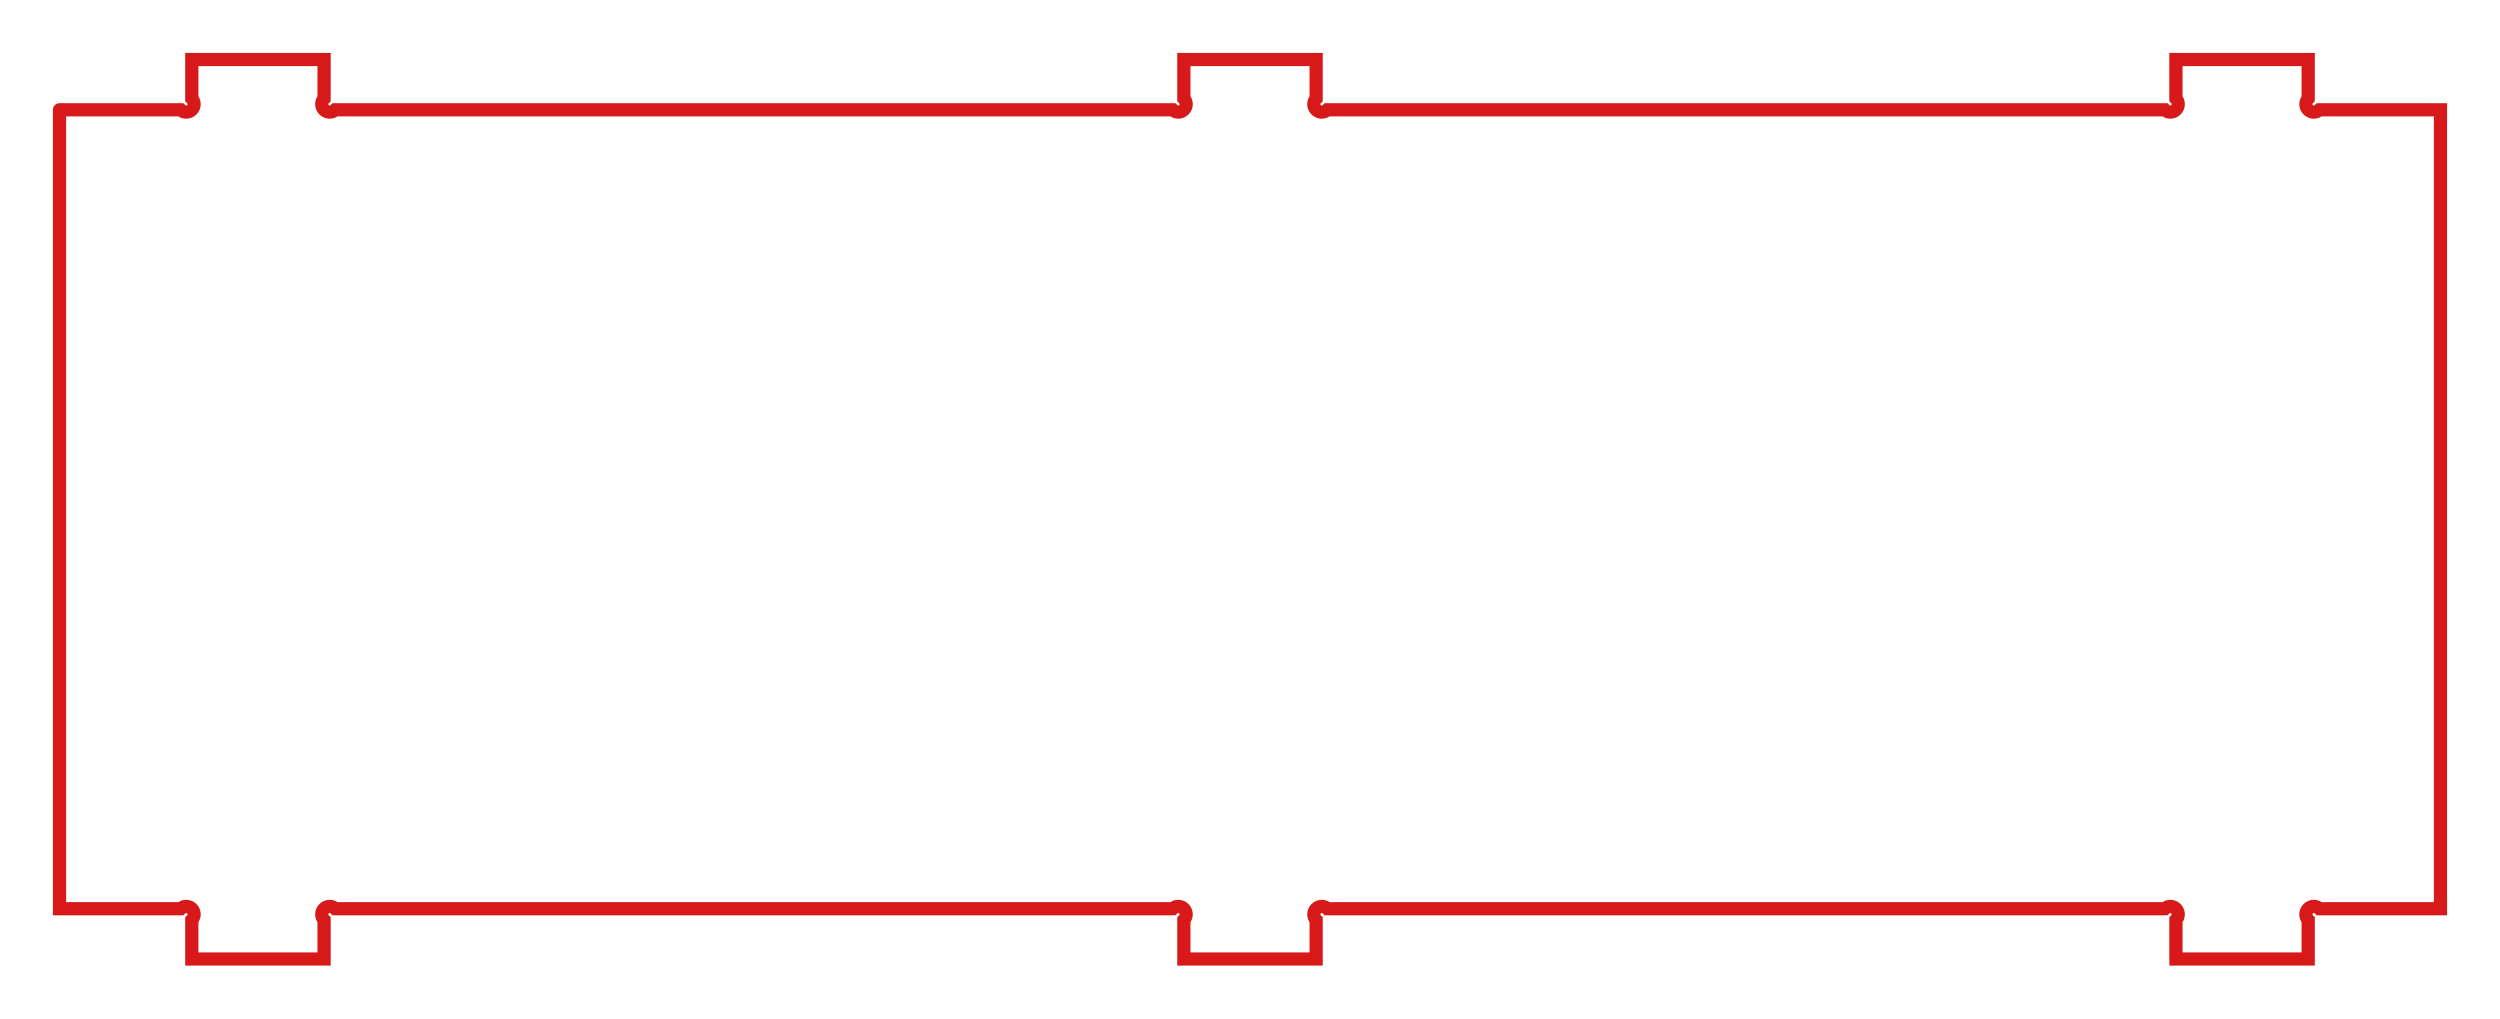
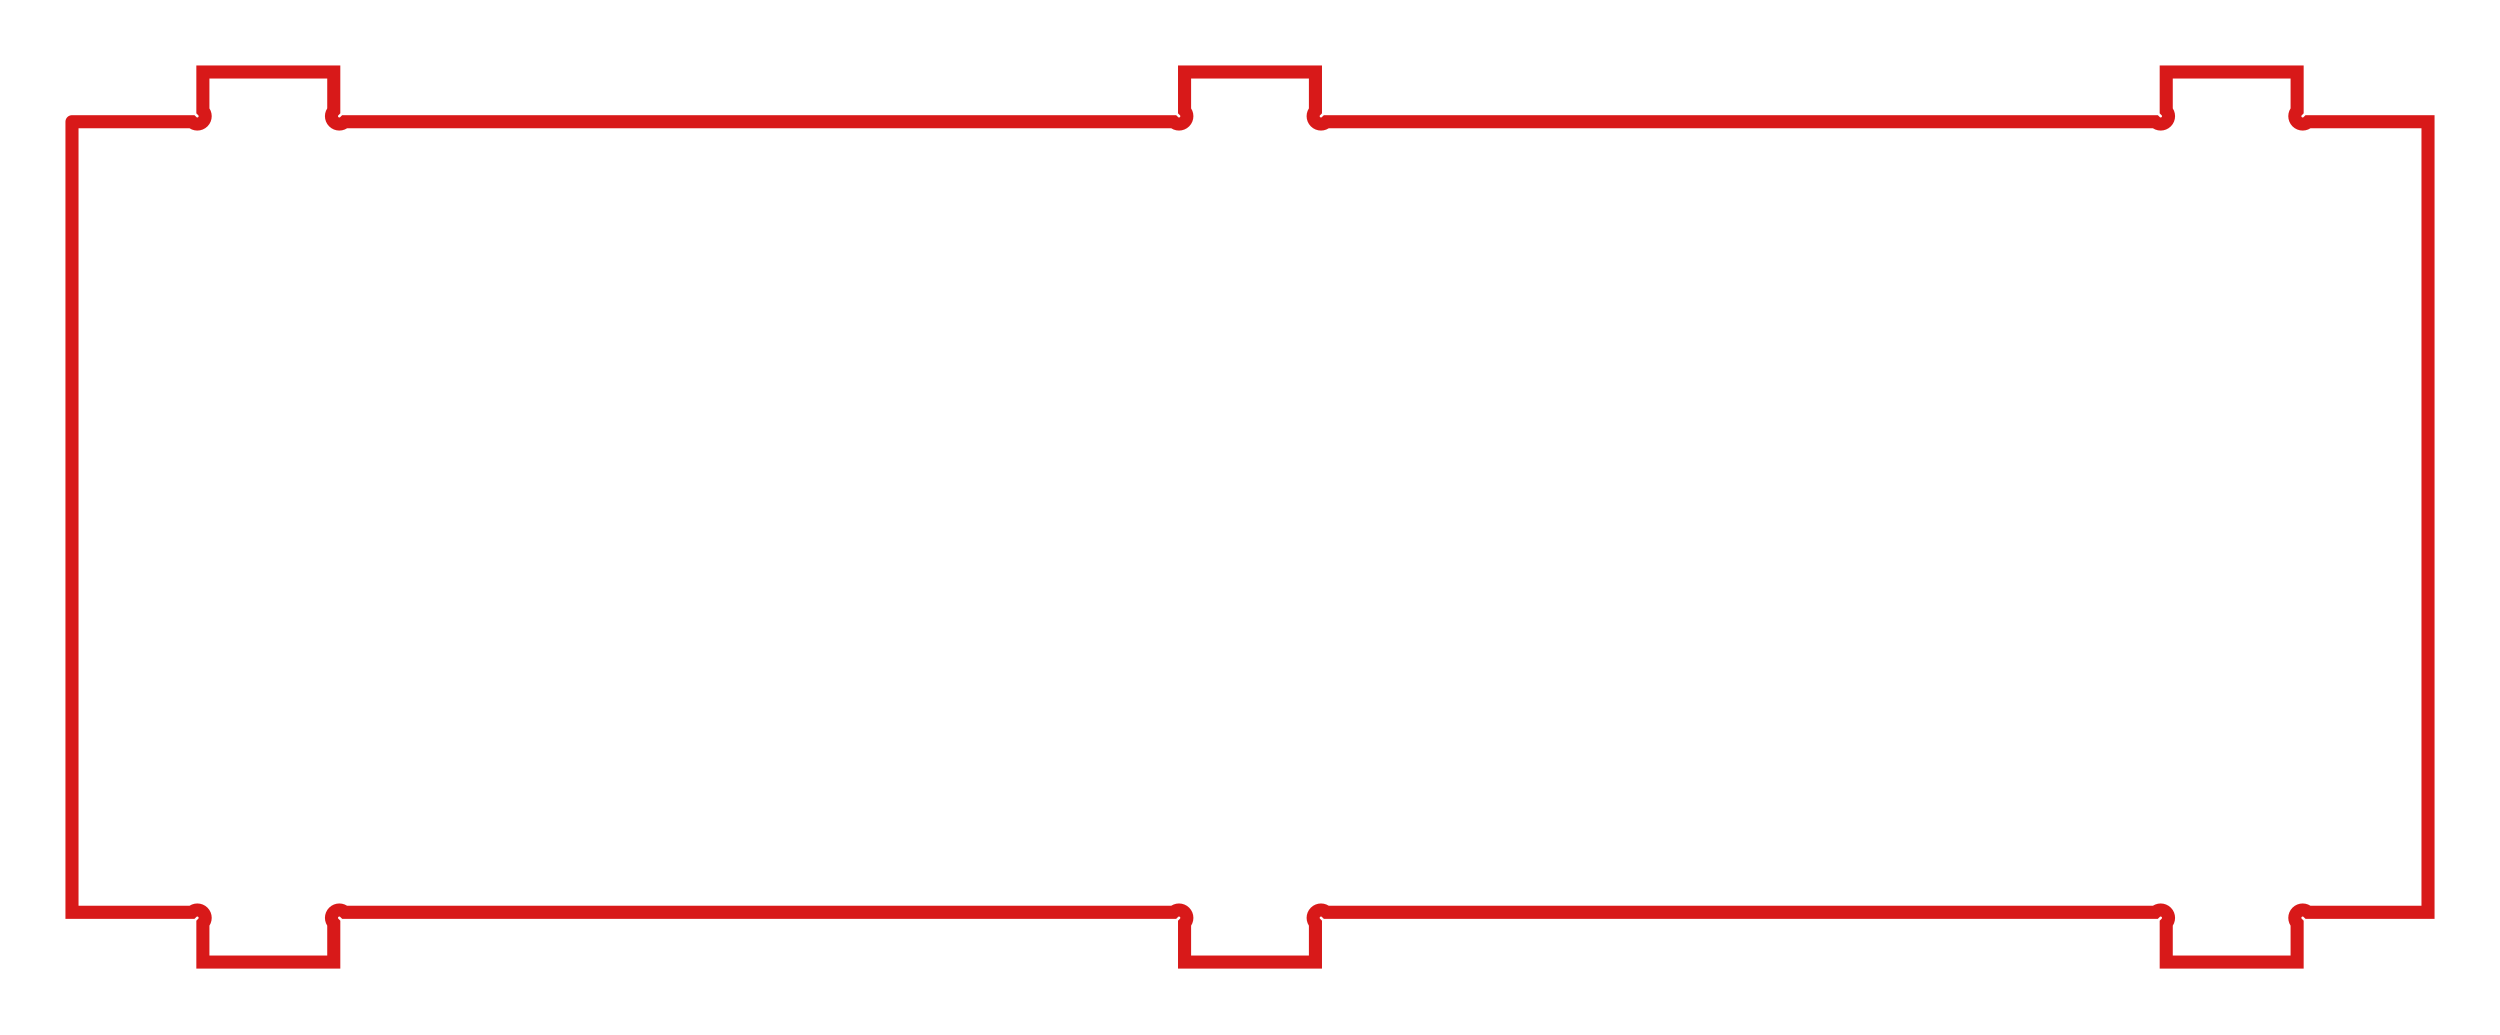
- <svg xmlns="http://www.w3.org/2000/svg" width="945.0mm" height="385.0mm" viewBox="-22.5 -362.5 945.0 385.0" version="1.1">
+ <svg xmlns="http://www.w3.org/2000/svg" width="955.0mm" height="395.0mm" viewBox="-27.5 -367.5 955.0 395.0" version="1.1">
  <g transform="scale(1,-1)" stroke-linecap="round">
    <g fill="none" stroke="rgb(216,25,25)" stroke-width="5.0" id="AUSSENKONTUR">
      <path d="M 0.0,321.0 L 0.0,19.0 L 45.757,19.0 A 3,3 135 0,0 50.0,14.757 L 50.0,0.0 L 100.0,0.0 L 100.0,14.757 A 3,3 -135 1,0 104.243,19.0 L 420.757,19.0 A 3,3 135 0,0 425.0,14.757 L 425.0,0.0 L 475.0,0.0 L 475.0,14.757 A 3,3 -135 1,0 479.243,19.0 L 795.757,19.0 A 3,3 135 0,0 800.0,14.757 L 800.0,0.0 L 850.0,0.0 L 850.0,14.757 A 3,3 -135 1,0 854.243,19.0 L 900.0,19.0 L 900.0,321.0 L 854.243,321.0 A 3,3 -45.0 1,0 850.0,325.243 L 850.0,340.0 L 800.0,340.0 L 800.0,325.243 A 3,3 45 0,0 795.757,321.0 L 479.243,321.0 A 3,3 -45.0 1,0 475.0,325.243 L 475.0,340.0 L 425.0,340.0 L 425.0,325.243 A 3,3 45 0,0 420.757,321.0 L 104.243,321.0 A 3,3 -45 1,0 100.0,325.243 L 100.0,340.0 L 50.0,340.0 L 50.0,325.243 A 3,3 45 0,0 45.757,321.0 L 0.0,321.0" />
    </g>
  </g>
</svg>
